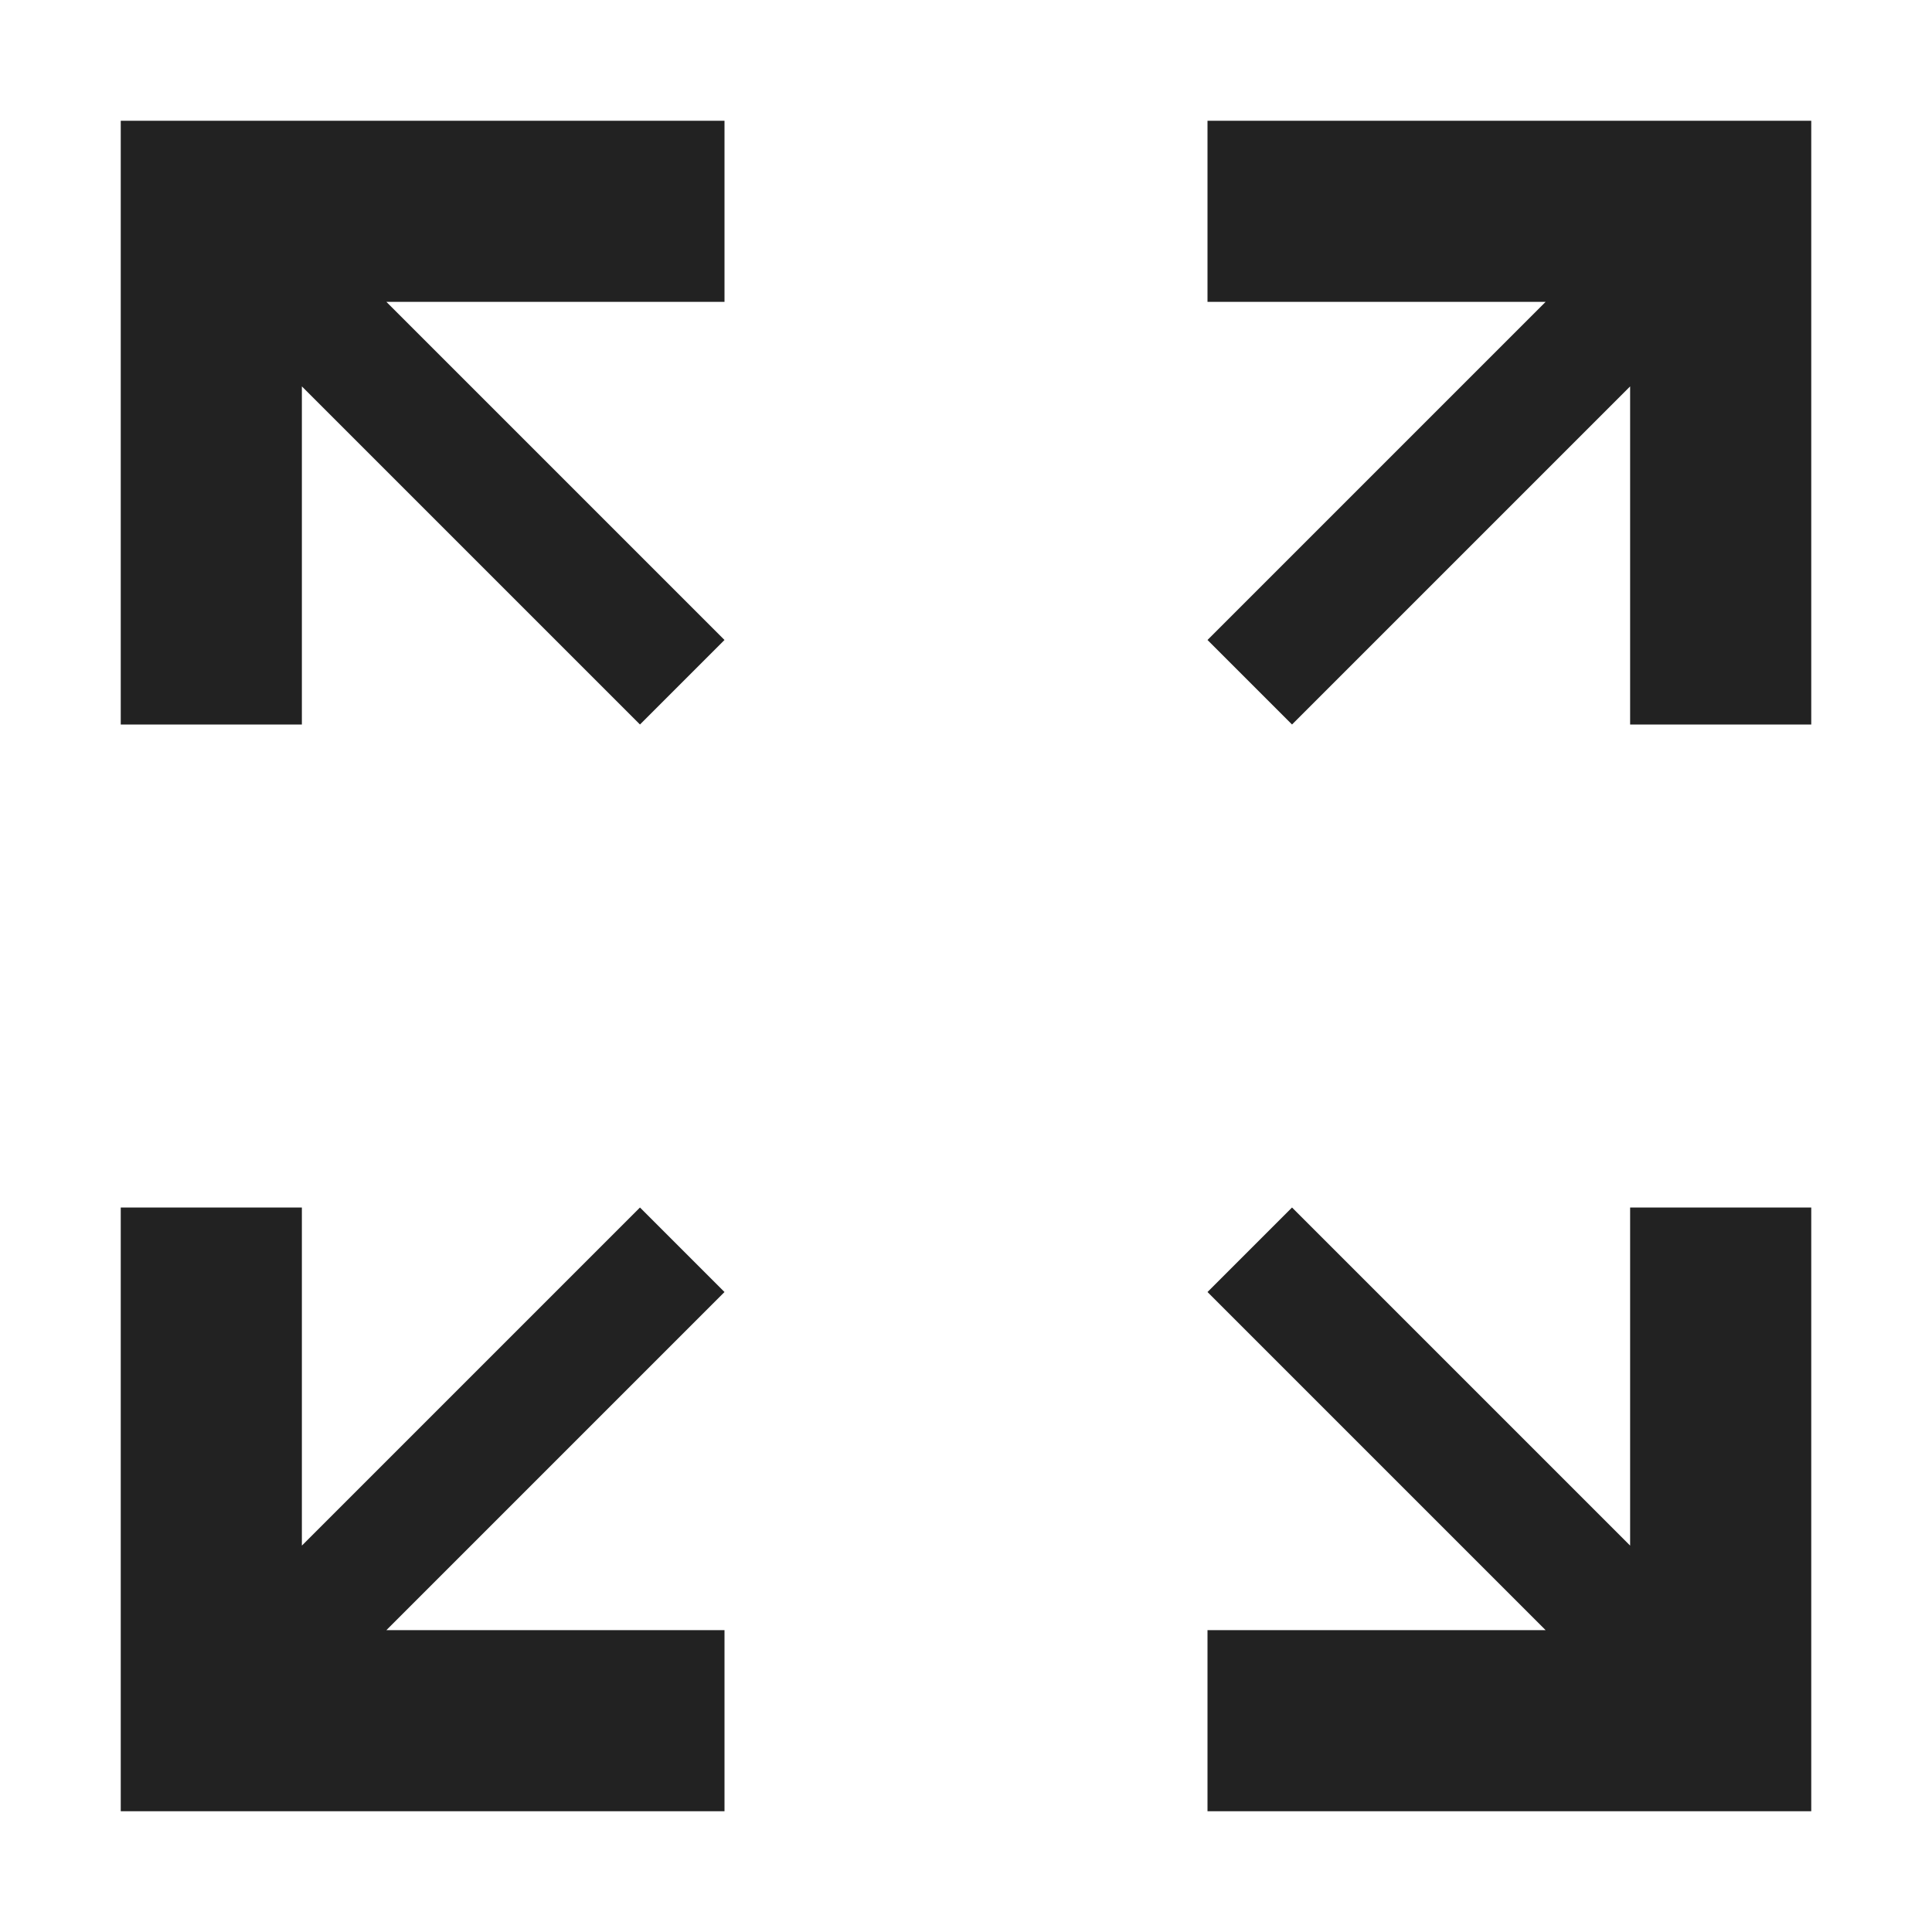
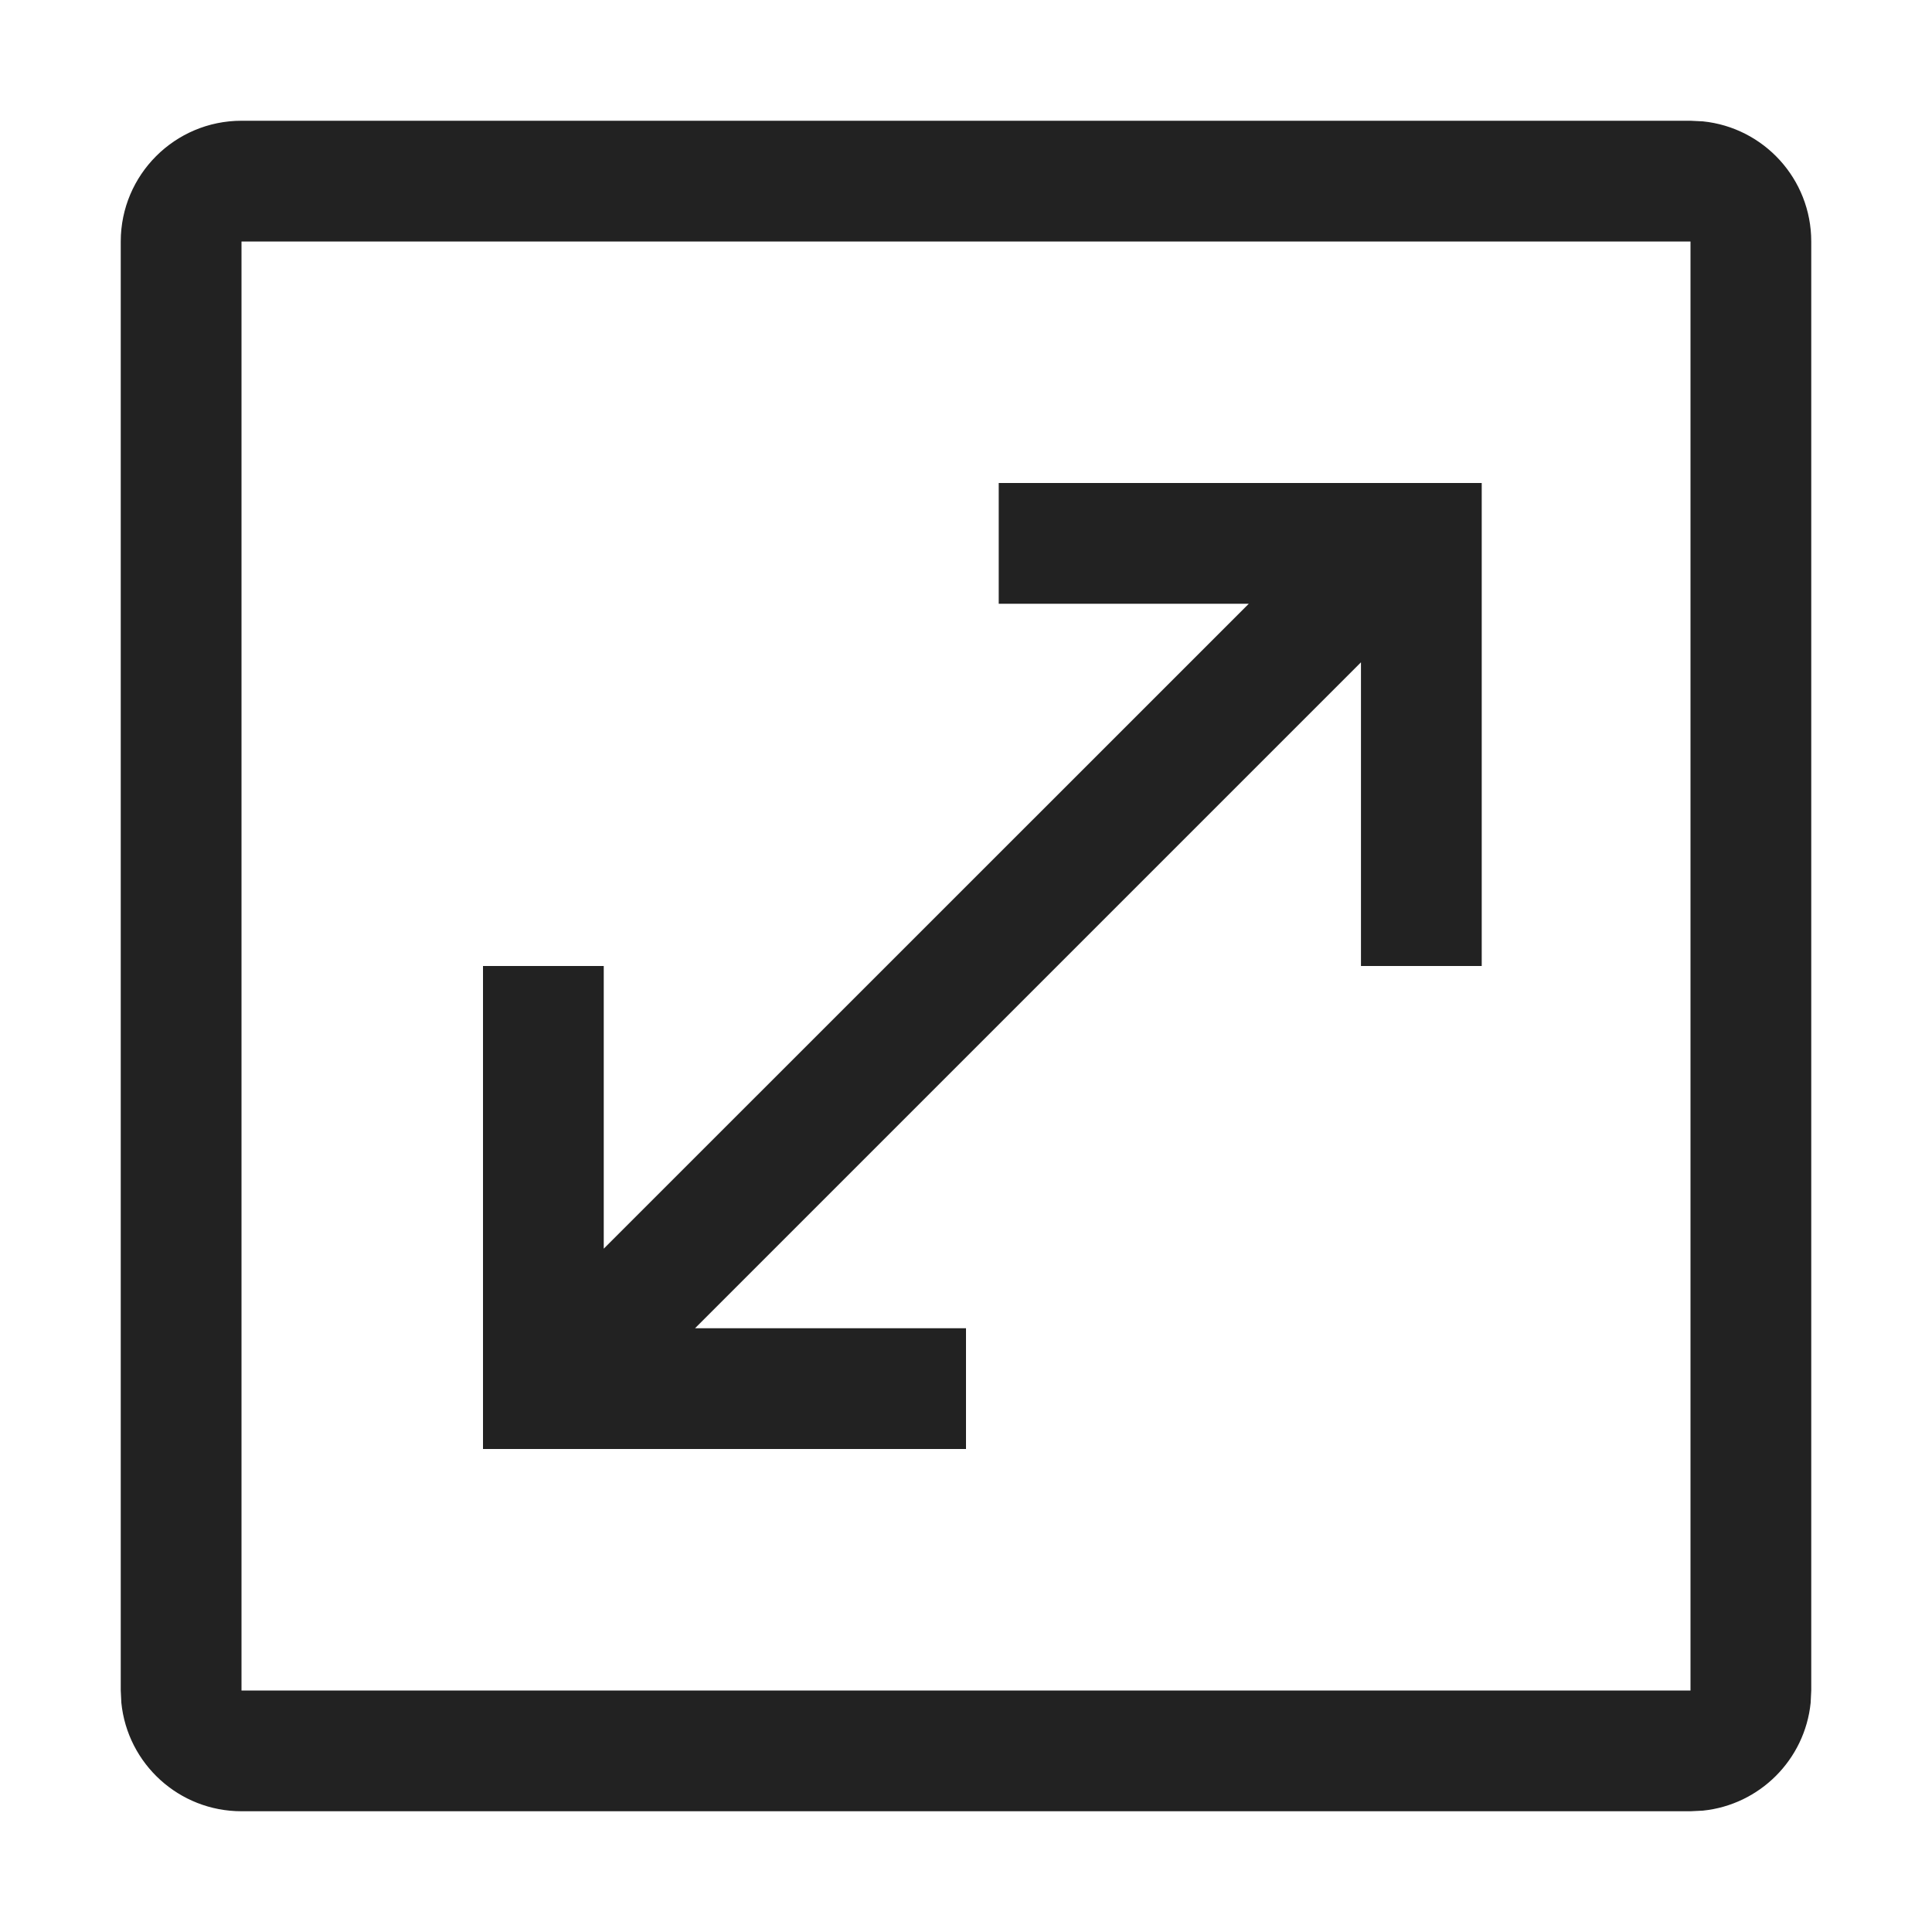
<svg xmlns="http://www.w3.org/2000/svg" version="1.1" width="16" height="16" viewBox="0 0 16 16">
-   <path fill="rgb(34,34,34)" d="M1 1v5h1.5v-2.8l2.8 2.8 0.7-0.7-2.8-2.8h2.8v-1.5h-5zM13.5 12.8l-2.8-2.8-0.7 0.7 2.8 2.8h-2.8v1.5h5v-5h-1.5v2.8zM5.3 10l-2.8 2.8v-2.8h-1.5v5h5v-1.5h-2.8l2.8-2.8-0.7-0.7zM13.5 1h-3.5v1.5h2.8l-2.8 2.8 0.7 0.7 2.8-2.8v2.8h1.5v-5h-1.5z" />
+   <path fill="rgb(34,34,34)" d="M12.271 8H11.271V5.485L5.756 11H8V12H4V8H5V10.341L10.342 5H8.271V4H12.271V8Z" />
+   <path fill="rgb(34,34,34)" d="M14.102 1.005C14.607 1.056 15 1.482 15 2V14L14.995 14.102C14.947 14.573 14.573 14.947 14.102 14.995L14 15H2C1.482 15 1.056 14.607 1.005 14.102L1 14V2C1 1.448 1.448 1 2 1H14L14.102 1.005ZM2 14H14V2H2V14Z" />
</svg>
